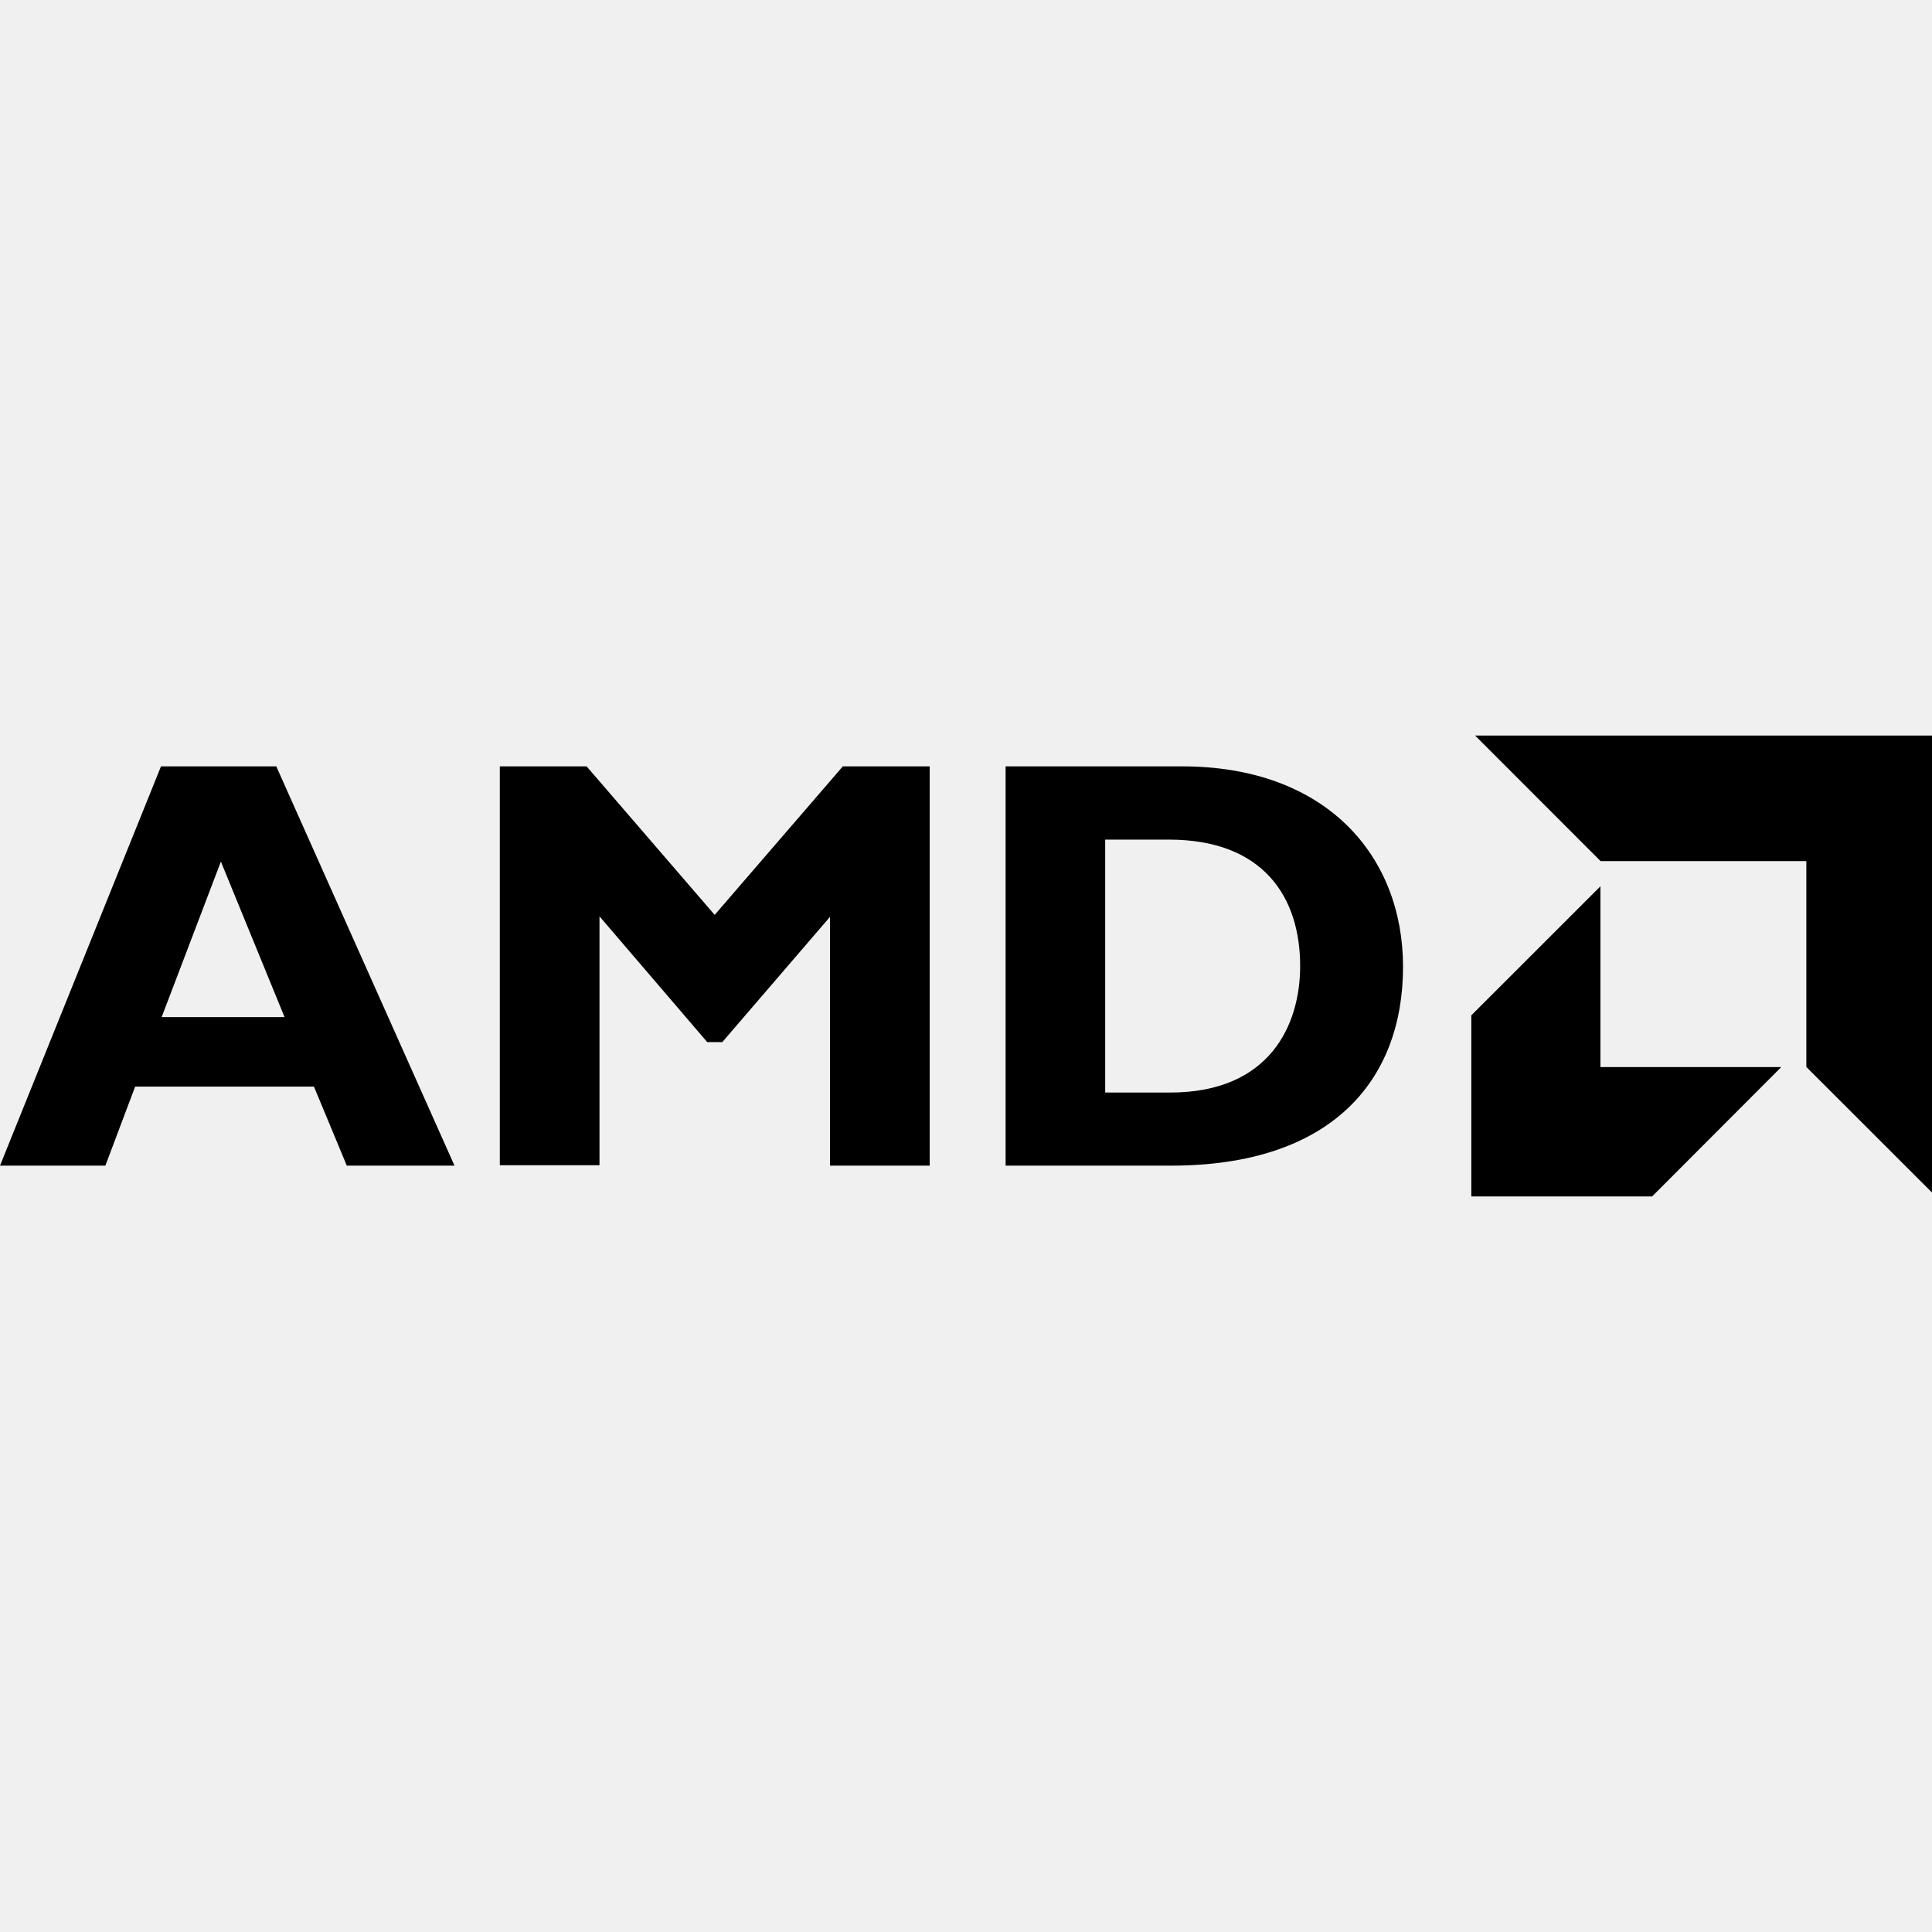
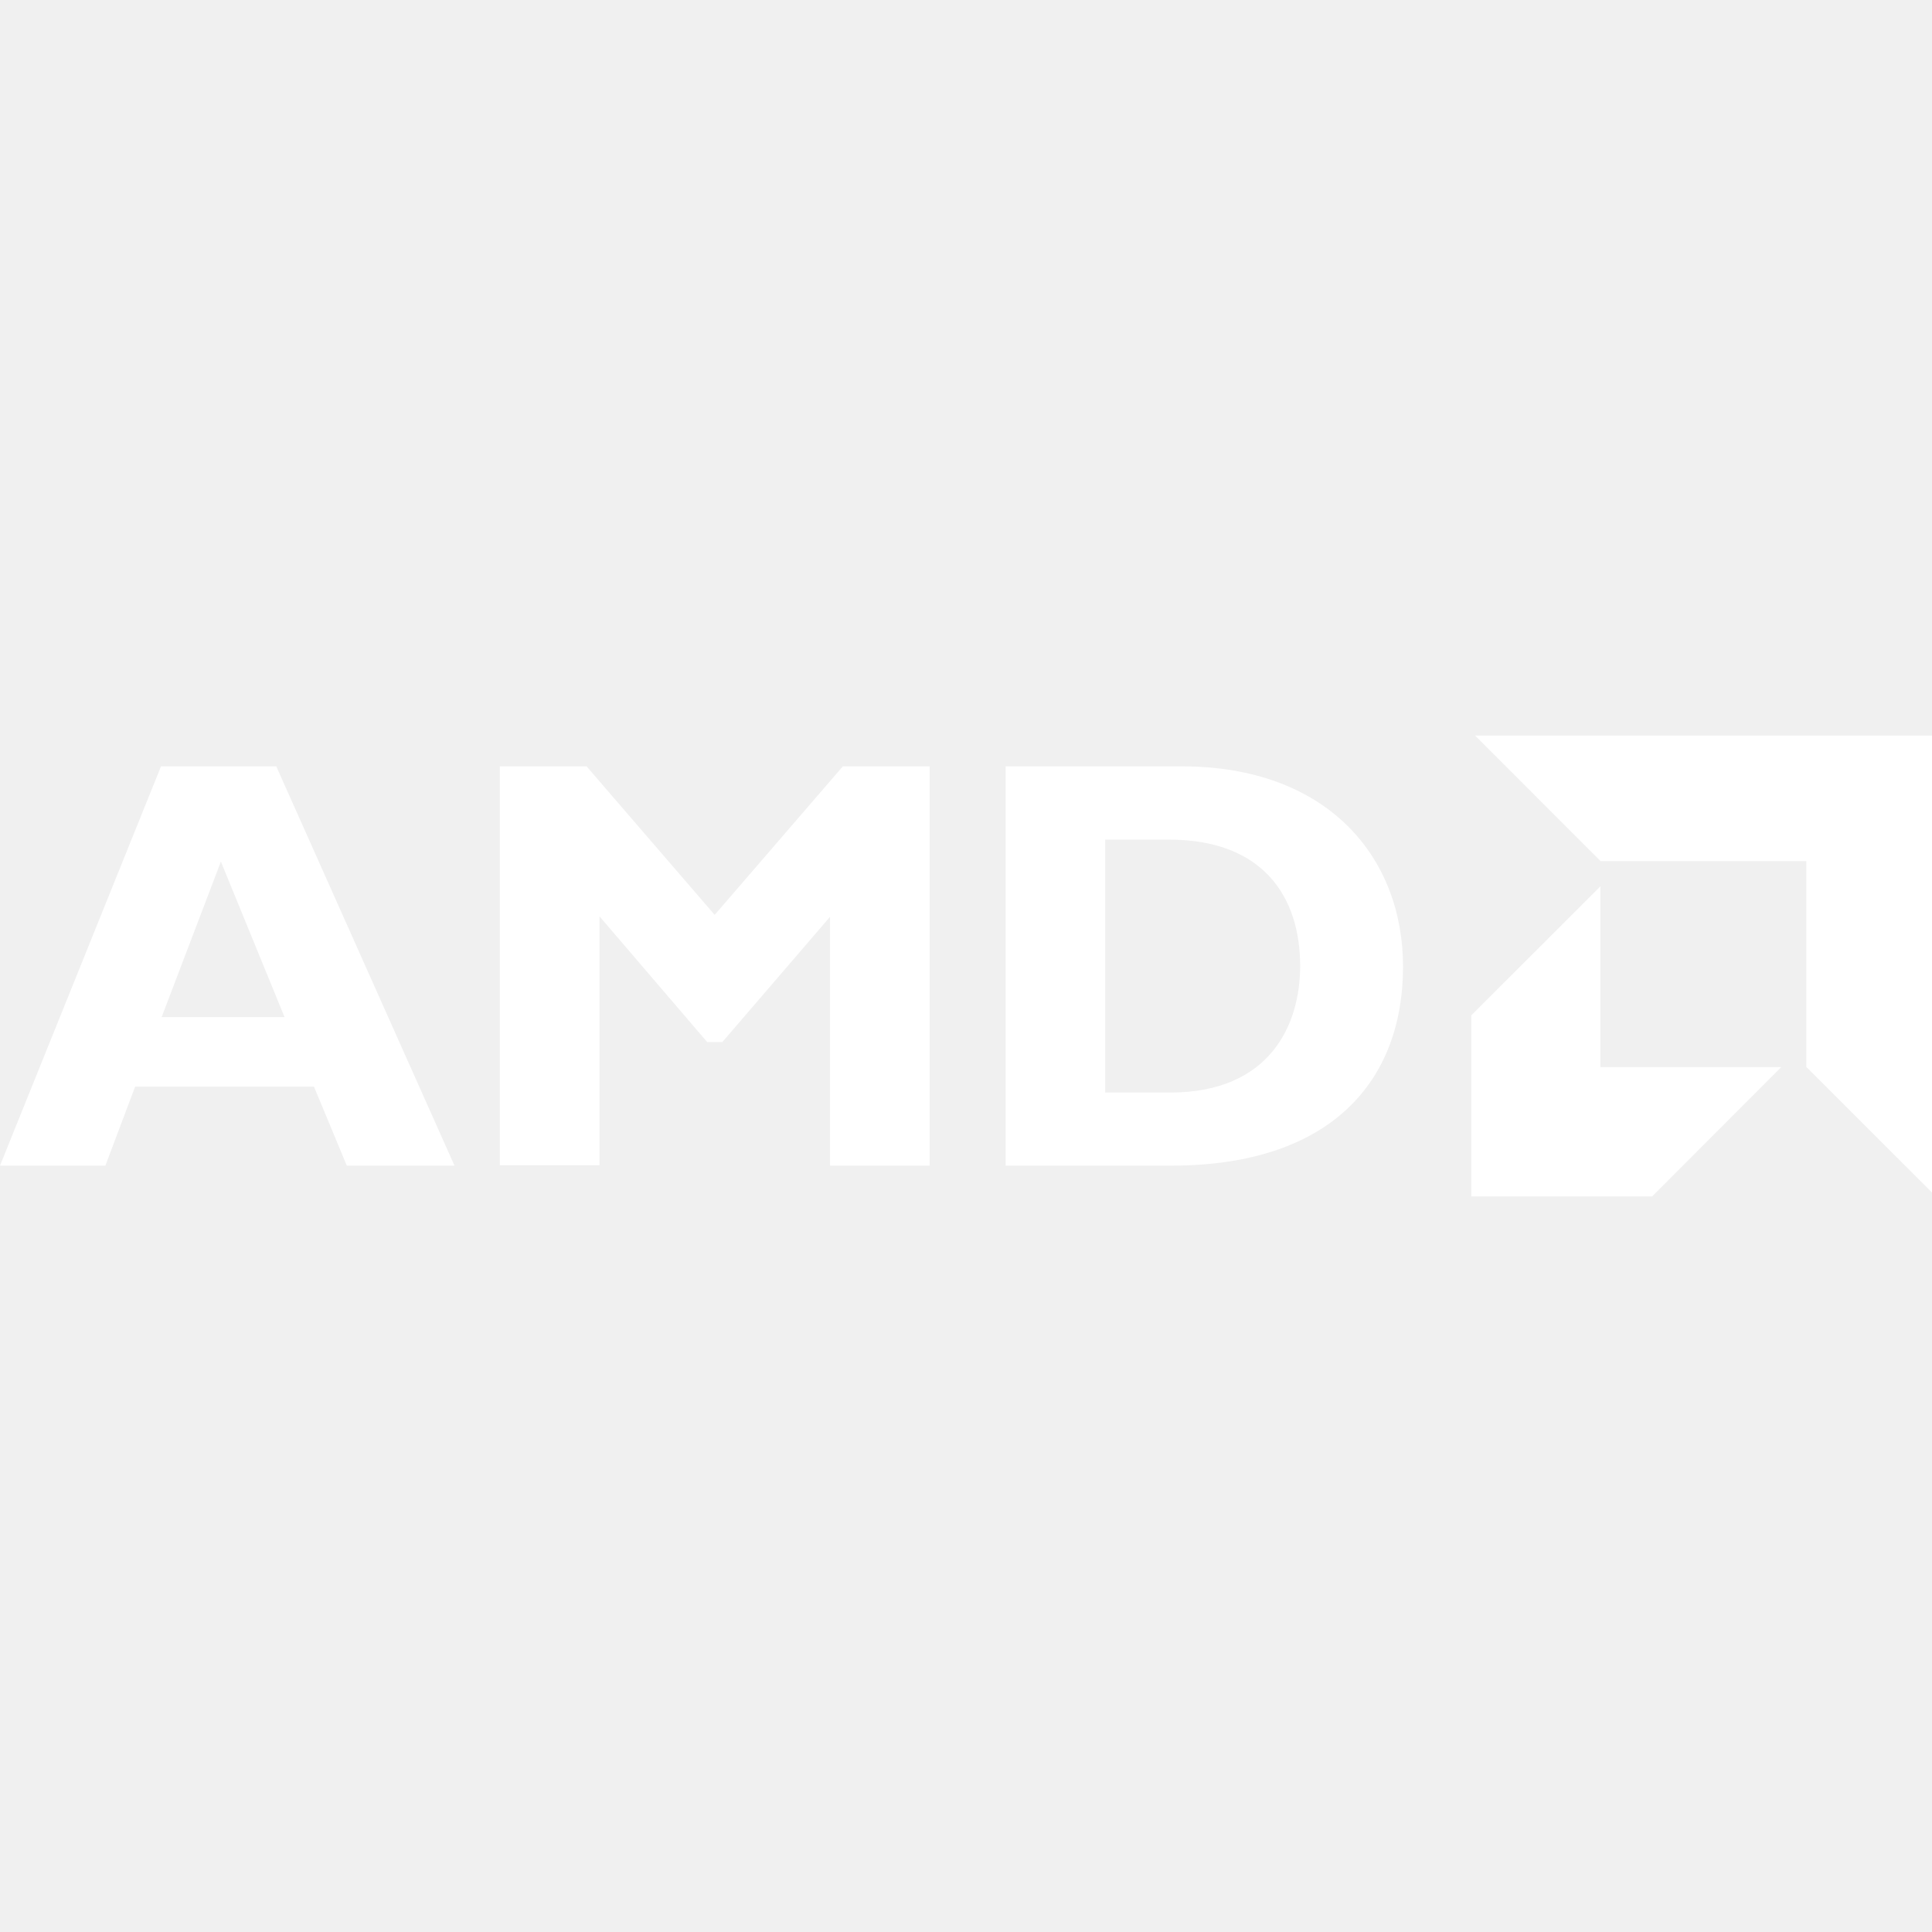
- <svg xmlns="http://www.w3.org/2000/svg" role="img" viewBox="0 0 24 24">
+ <svg xmlns="http://www.w3.org/2000/svg" fill="#ffffff" role="img" viewBox="0 0 24 24">
  <path d="M18.324 9.137l1.559 1.56h2.556v2.557L24 14.814V9.137zM2 9.52l-2 4.96h1.309l.37-.982H3.9l.408.982h1.338L3.432 9.52zm4.209 0v4.955h1.238v-3.092l1.338 1.562h.188l1.338-1.556v3.091h1.238V9.52H10.47l-1.592 1.845L7.287 9.52zm6.283 0v4.96h2.057c1.979 0 2.88-1.046 2.88-2.472 0-1.36-.937-2.488-2.747-2.488zm1.237.91h.792c1.17 0 1.63.711 1.63 1.57 0 .728-.372 1.572-1.616 1.572h-.806zm-10.985.273l.791 1.932H2.008zm17.137.307l-1.604 1.603v2.25h2.246l1.604-1.607h-2.246z" />
</svg>
